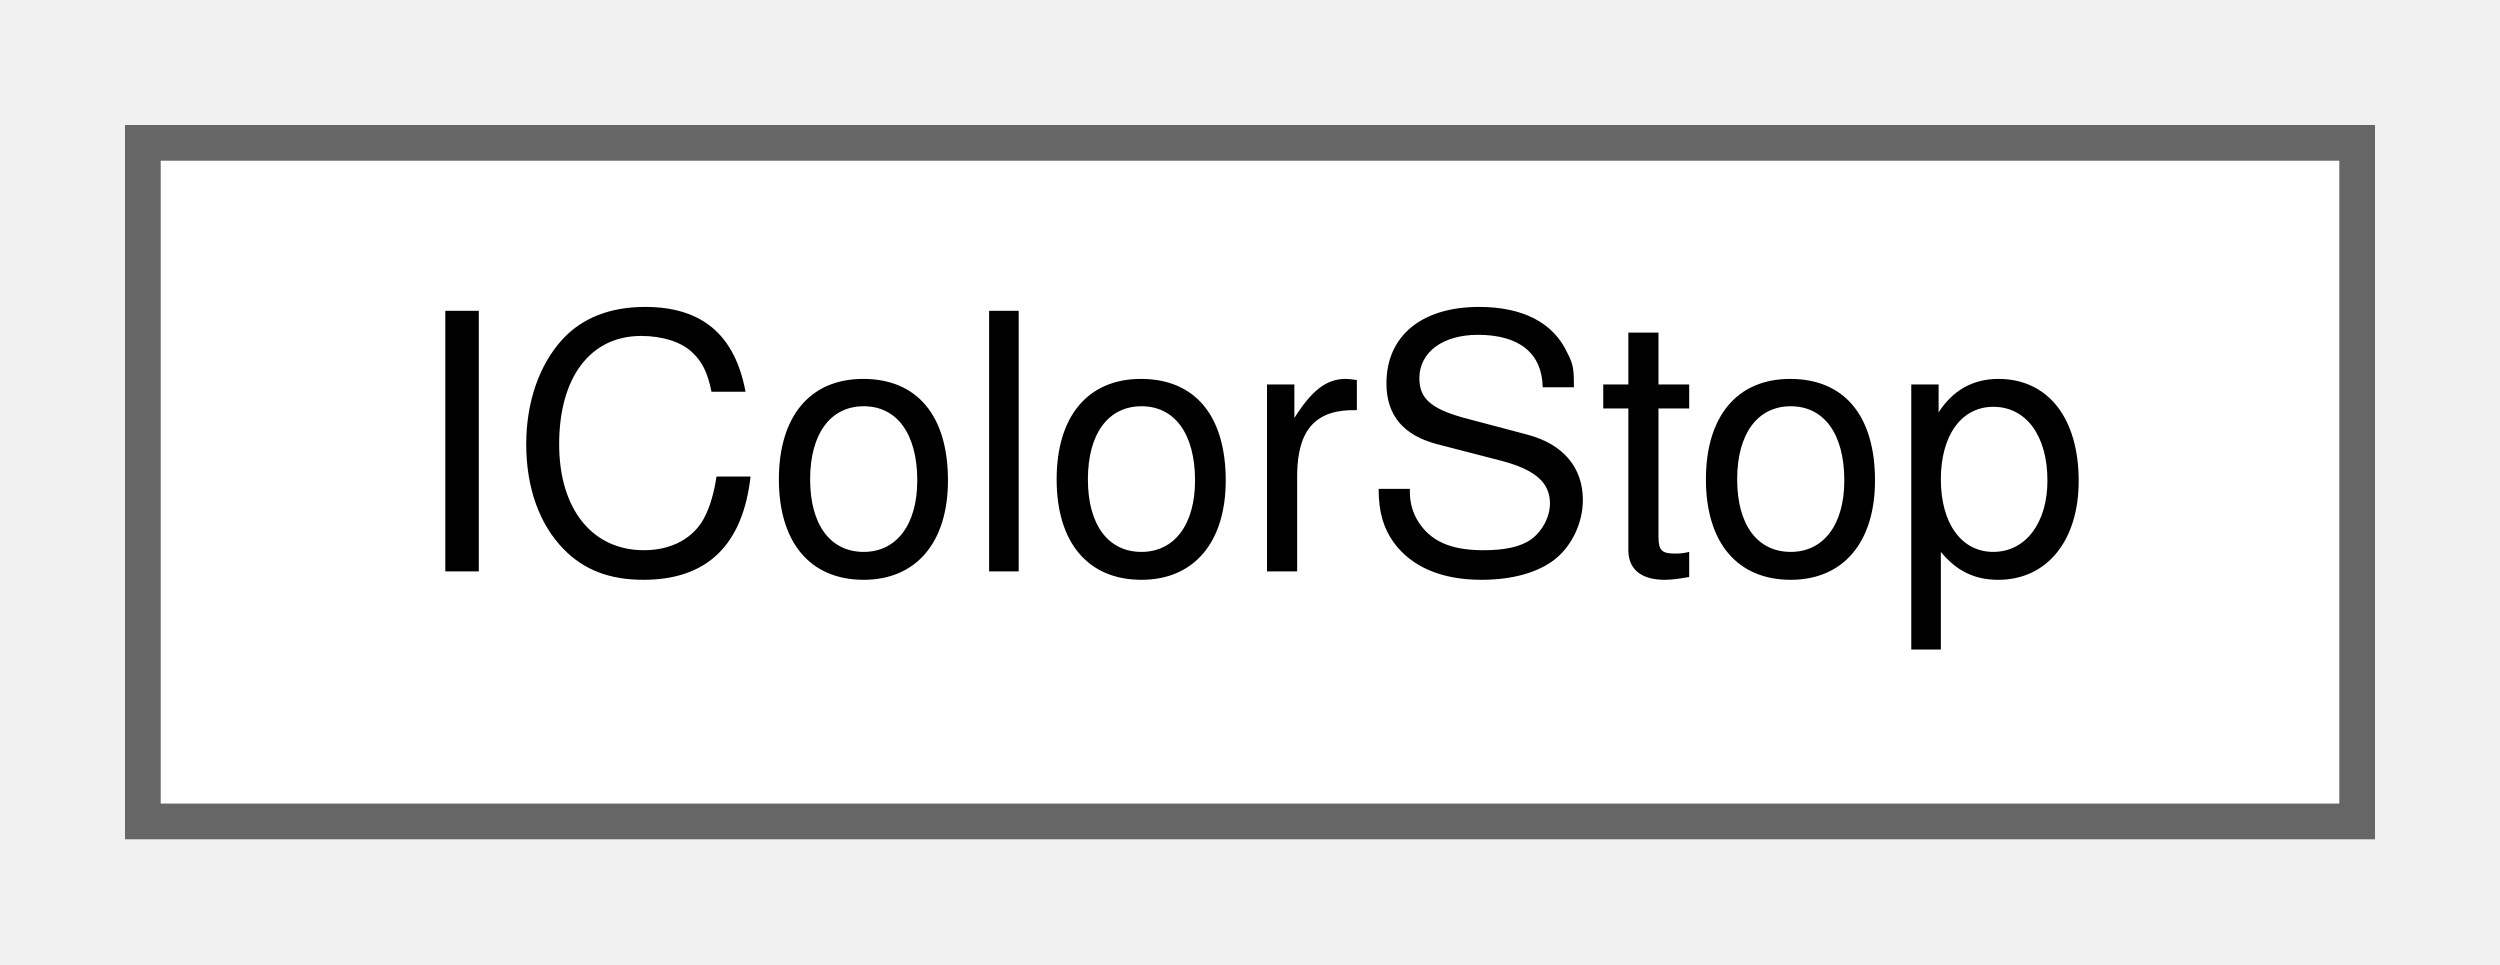
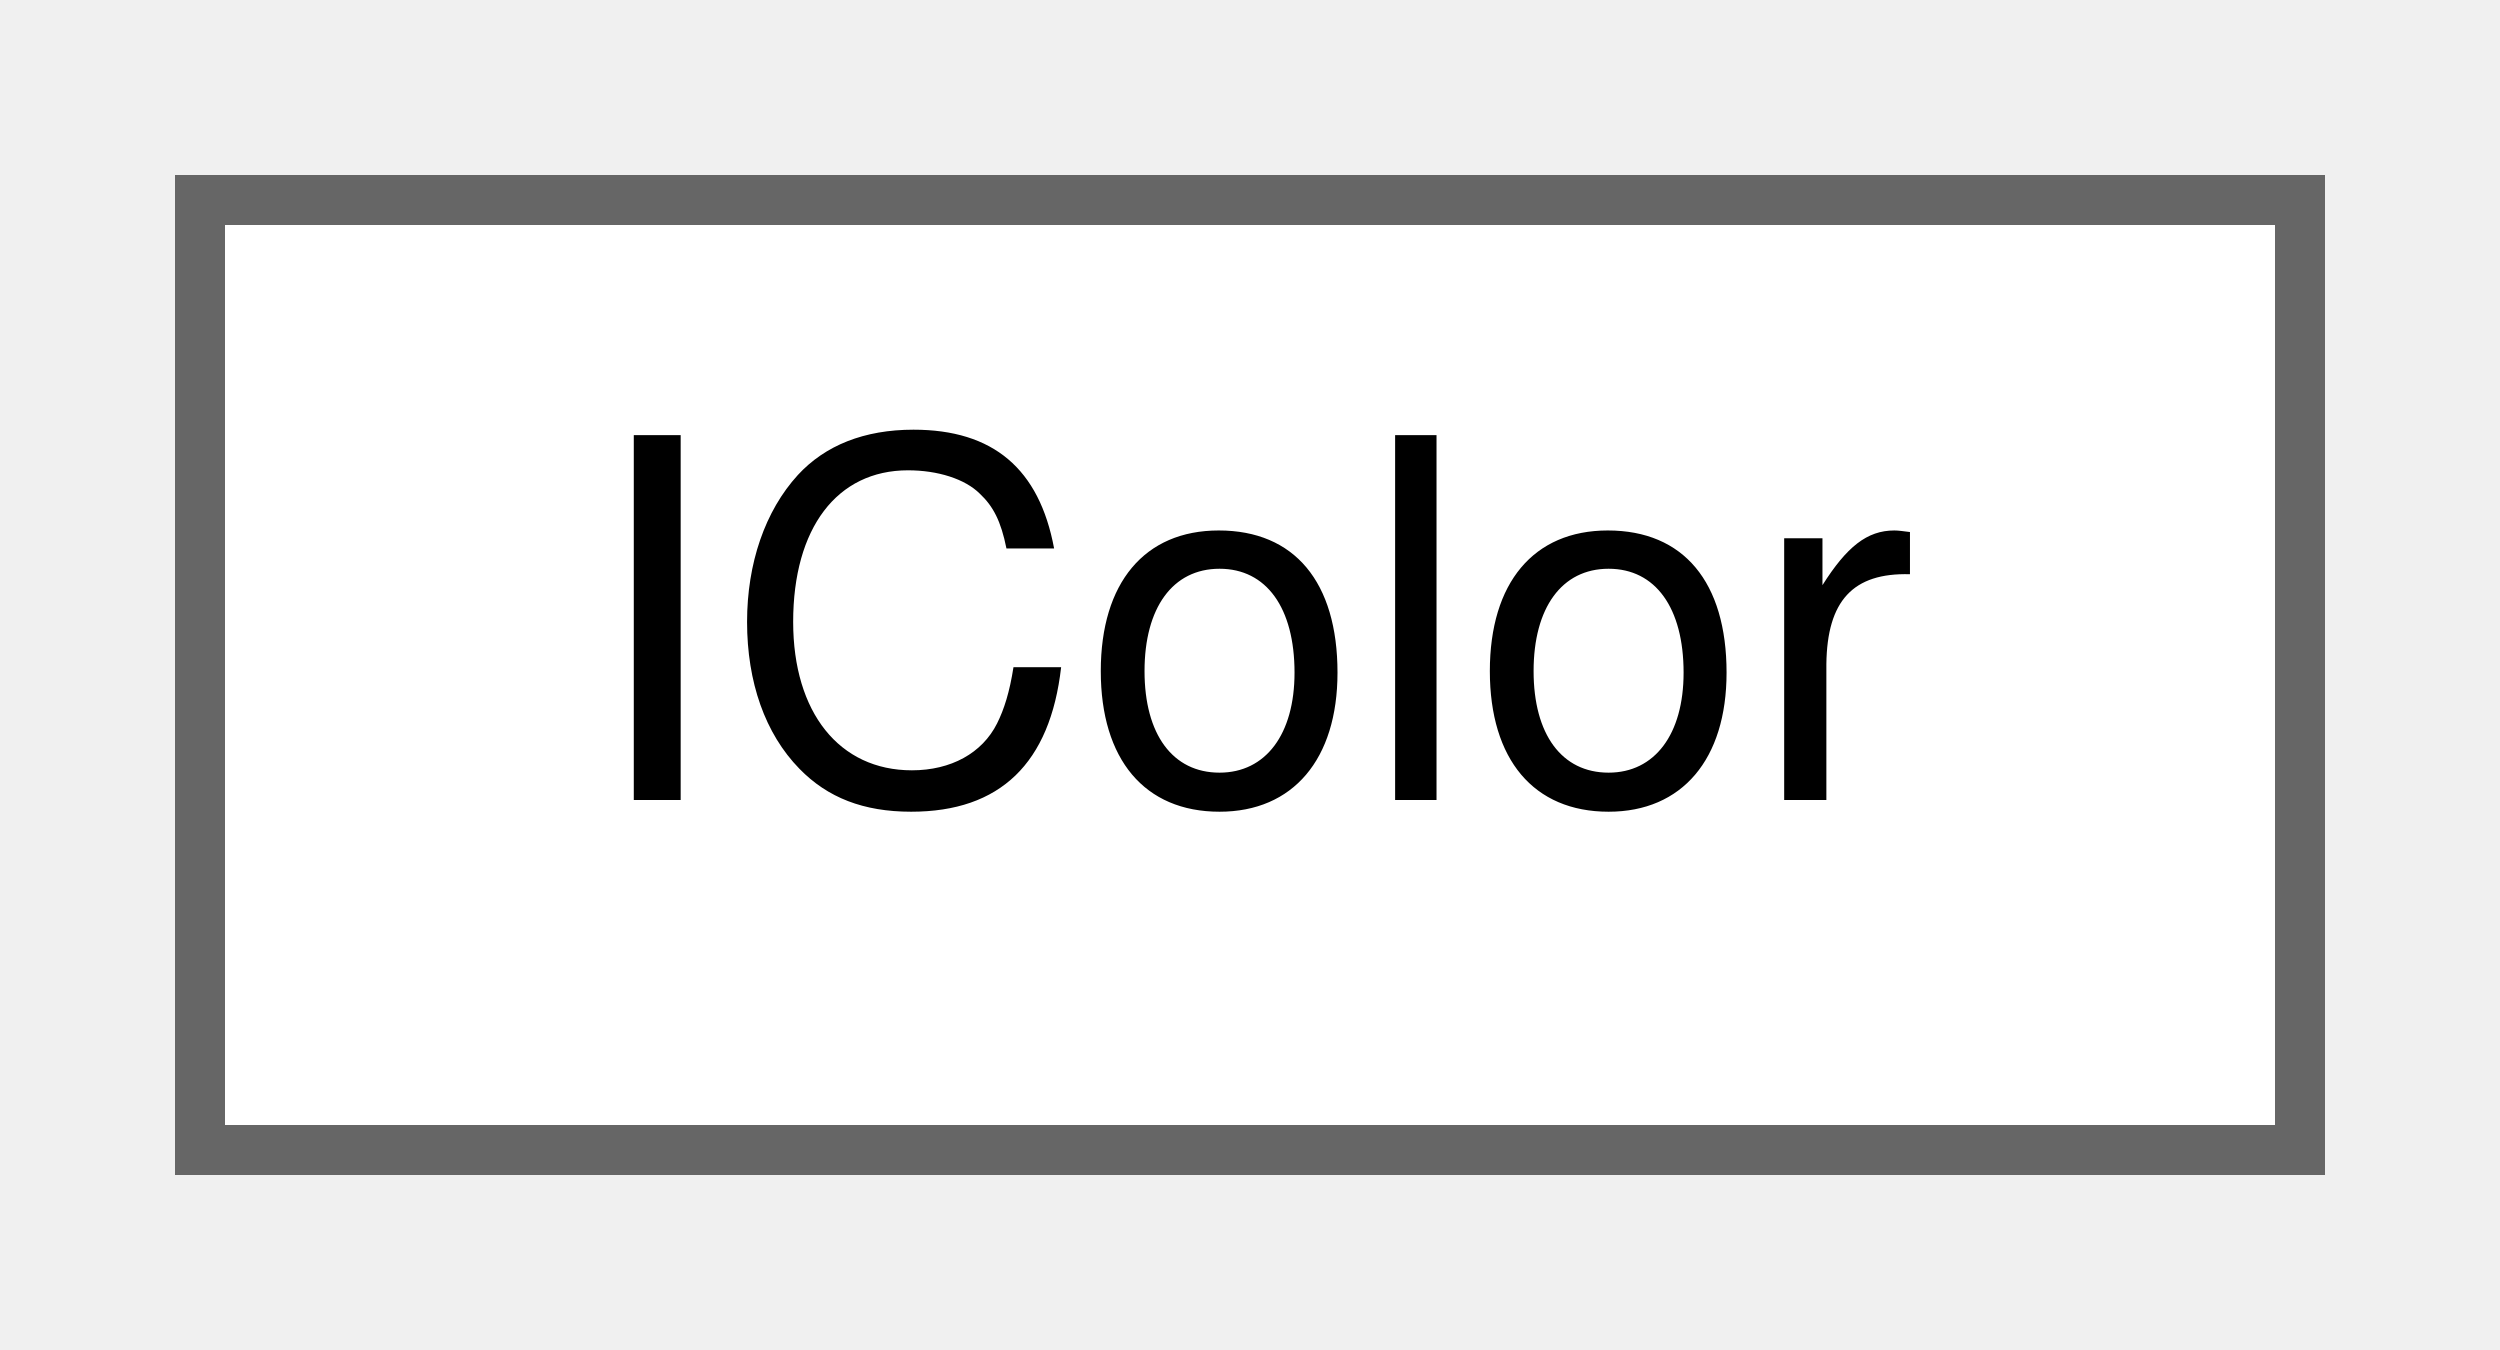
- <svg xmlns="http://www.w3.org/2000/svg" xmlns:xlink="http://www.w3.org/1999/xlink" width="70pt" height="27pt" viewBox="0.00 0.00 70.00 27.00">
+ <svg xmlns="http://www.w3.org/2000/svg" xmlns:xlink="http://www.w3.org/1999/xlink" width="50pt" height="27pt" viewBox="0.00 0.00 50.00 27.00">
  <g id="graph0" class="graph" transform="scale(1 1) rotate(0) translate(4 23)">
    <g id="node1" class="node">
      <g id="a_node1">
-         <a xlink:href="struct_i_color_stop.html" target="_top" xlink:title="Used to represent a point/stop in a gradient.">
-           <polygon fill="white" stroke="#666666" points="62,-19 0,-19 0,0 62,0 62,-19" />
-           <text text-anchor="middle" x="31" y="-7" font-family="Helvetica,sans-Serif" font-size="10.00">IColorStop</text>
+         <a xlink:href="struct_i_color.html" target="_top" xlink:title="Used to manage color data, independent of draw class/platform.">
+           <polygon fill="white" stroke="#666666" points="42,-19 0,-19 0,0 42,0 42,-19" />
+           <text text-anchor="middle" x="21" y="-7" font-family="Helvetica,sans-Serif" font-size="10.00">IColor</text>
        </a>
      </g>
    </g>
  </g>
</svg>
